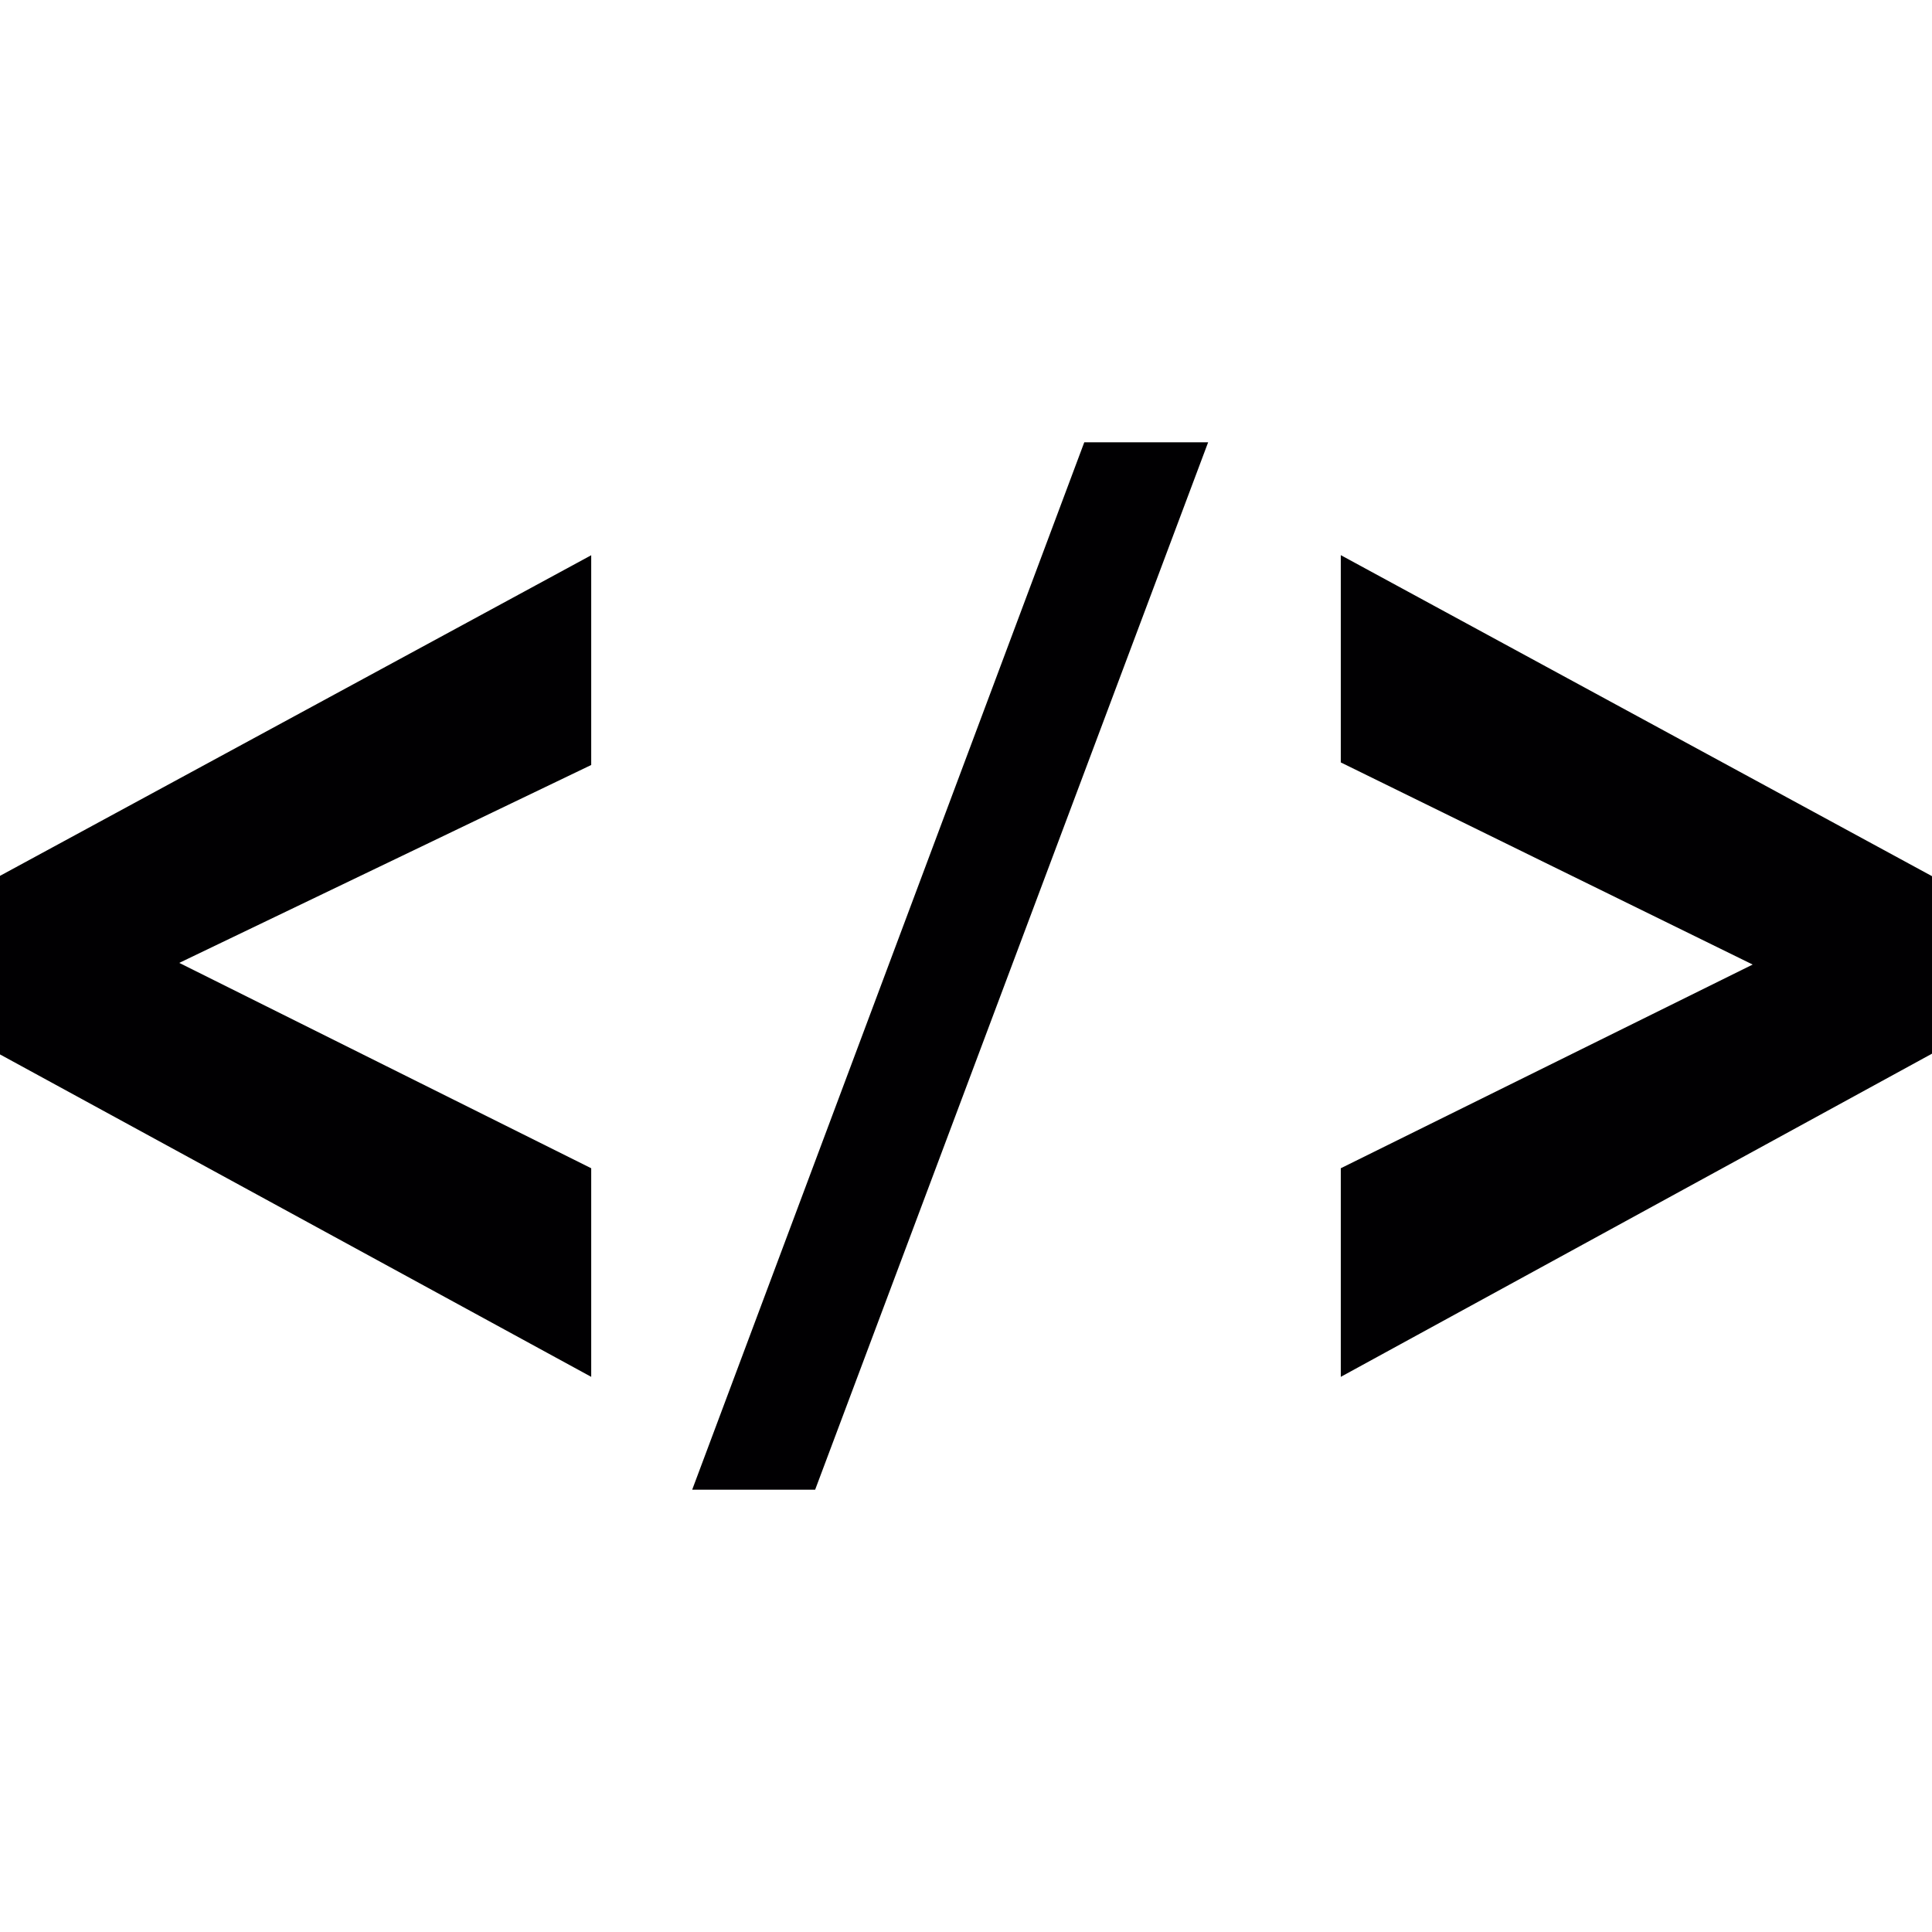
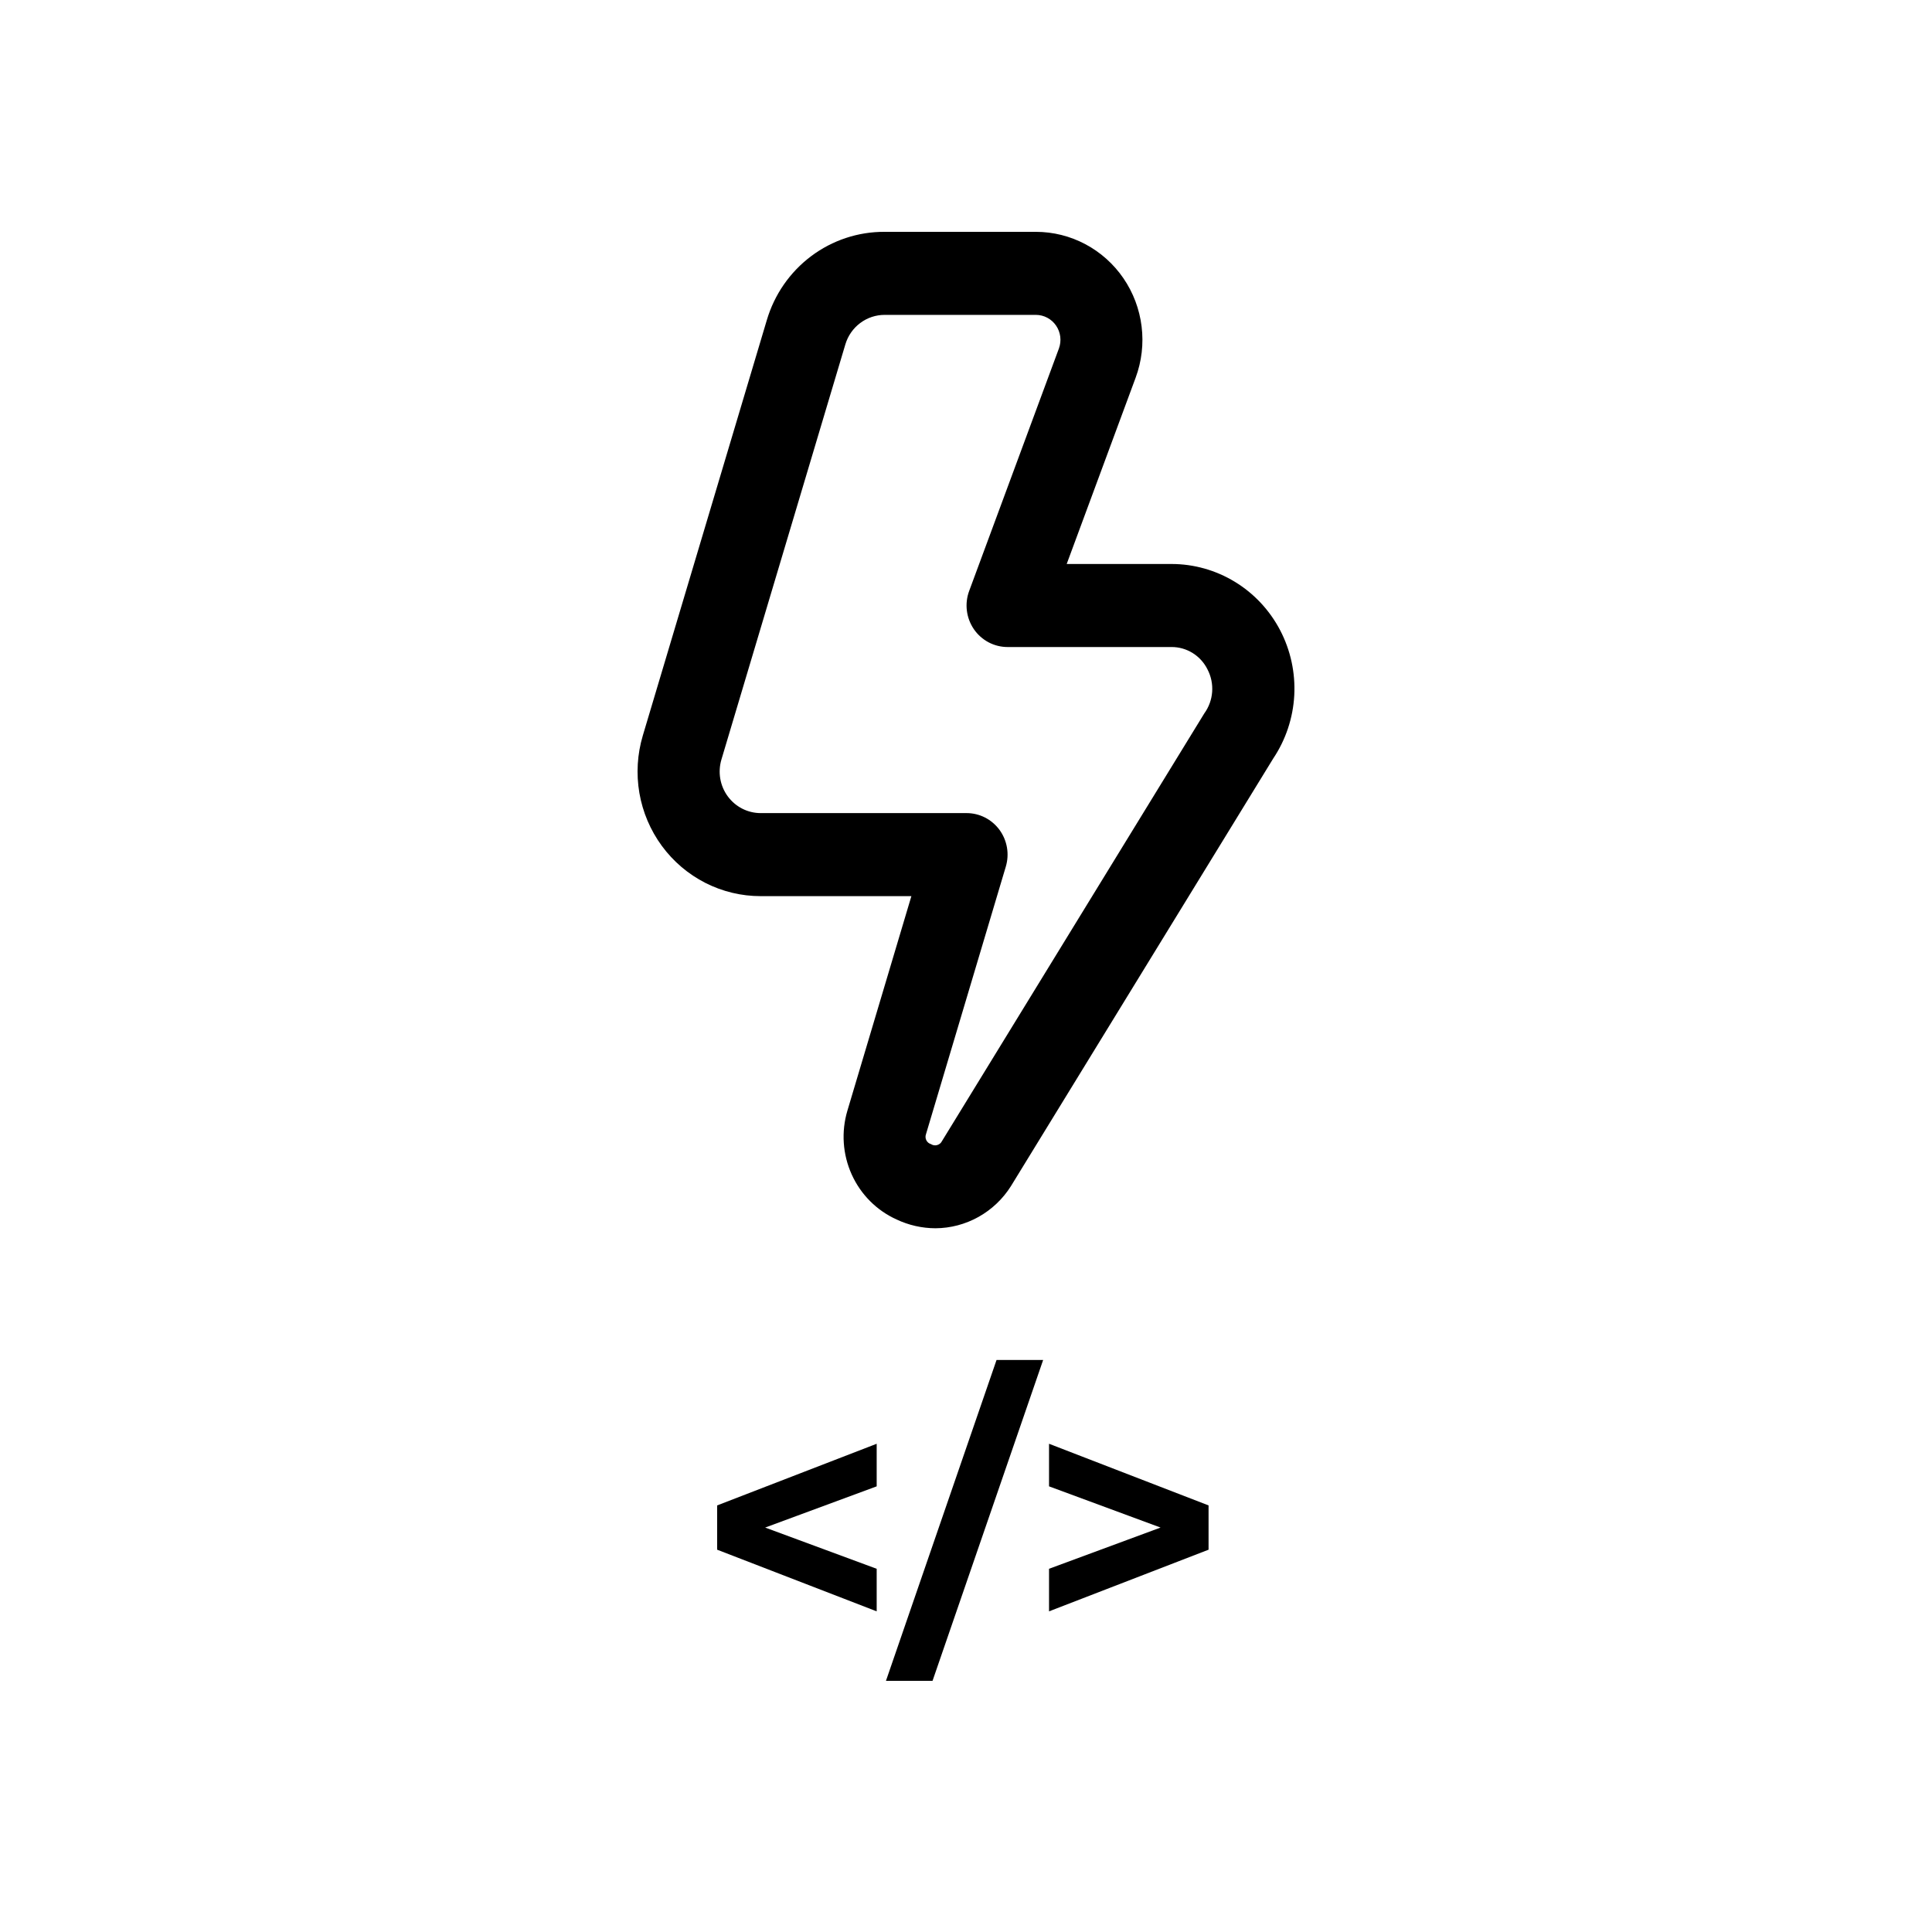
- <svg xmlns="http://www.w3.org/2000/svg" version="1.1" id="Capa_1" x="0px" y="0px" viewBox="0 0 502.664 502.664" style="enable-background:new 0 0 502.664 502.664;" xml:space="preserve">
-   <g>
-     <g>
-       <path style="fill:#010002;" d="M153.821,358.226L0,274.337v-46.463l153.821-83.414v54.574L46.636,250.523l107.185,53.431    C153.821,303.954,153.821,358.226,153.821,358.226z" />
-       <path style="fill:#010002;" d="M180.094,387.584L282.103,115.08h32.227L212.084,387.584H180.094z" />
-       <path style="fill:#010002;" d="M348.843,358.226v-54.272l107.164-52.999l-107.164-52.59v-53.927l153.821,83.522v46.183    L348.843,358.226z" />
-     </g>
-     <g>
- 	</g>
-     <g>
- 	</g>
-     <g>
- 	</g>
-     <g>
- 	</g>
-     <g>
- 	</g>
-     <g>
- 	</g>
-     <g>
- 	</g>
-     <g>
- 	</g>
-     <g>
- 	</g>
-     <g>
- 	</g>
-     <g>
- 	</g>
-     <g>
- 	</g>
-     <g>
- 	</g>
-     <g>
- 	</g>
-     <g>
- 	</g>
-   </g>
-   <g>
- </g>
-   <g>
- </g>
-   <g>
- </g>
-   <g>
- </g>
-   <g>
- </g>
-   <g>
- </g>
-   <g>
- </g>
-   <g>
- </g>
-   <g>
- </g>
-   <g>
- </g>
-   <g>
- </g>
-   <g>
- </g>
-   <g>
- </g>
-   <g>
- </g>
-   <g>
- </g>
+ <svg xmlns="http://www.w3.org/2000/svg" width="100" height="100" viewBox="0 0 100 100" fill="none">
+   <path d="M48.418 63.575C47.723 63.573 47.037 63.417 46.407 63.12C45.378 62.656 44.552 61.827 44.084 60.79C43.615 59.752 43.536 58.577 43.862 57.485L47.173 46.384H39.371C38.377 46.385 37.397 46.15 36.508 45.698C35.62 45.246 34.849 44.59 34.256 43.782C33.663 42.974 33.265 42.036 33.094 41.044C32.924 40.052 32.985 39.033 33.273 38.069L39.687 16.58C40.078 15.25 40.884 14.085 41.984 13.26C43.084 12.434 44.419 11.992 45.788 12H53.621C54.512 12.001 55.389 12.22 56.177 12.639C56.966 13.058 57.643 13.664 58.15 14.405C58.657 15.146 58.979 16.001 59.089 16.896C59.2 17.791 59.094 18.7 58.782 19.545L55.212 29.192H60.636C61.792 29.192 62.926 29.511 63.917 30.115C64.908 30.718 65.717 31.584 66.259 32.619C66.8 33.654 67.053 34.819 66.991 35.989C66.928 37.158 66.552 38.288 65.903 39.258L52.327 61.392C51.908 62.058 51.33 62.606 50.647 62.988C49.964 63.369 49.198 63.571 48.418 63.575ZM45.788 16.298C45.332 16.298 44.889 16.446 44.523 16.721C44.157 16.995 43.888 17.382 43.756 17.824L37.341 39.313C37.245 39.635 37.225 39.974 37.281 40.304C37.338 40.635 37.47 40.948 37.668 41.217C37.865 41.486 38.122 41.705 38.418 41.856C38.714 42.007 39.04 42.086 39.371 42.086H50.03C50.361 42.086 50.688 42.164 50.984 42.315C51.279 42.466 51.536 42.685 51.734 42.954C51.931 43.224 52.063 43.536 52.12 43.867C52.177 44.197 52.156 44.537 52.06 44.858L47.93 58.702C47.911 58.752 47.903 58.807 47.905 58.861C47.908 58.916 47.922 58.969 47.946 59.018C47.97 59.066 48.004 59.109 48.045 59.144C48.087 59.179 48.135 59.204 48.187 59.219C48.234 59.25 48.286 59.27 48.341 59.279C48.397 59.287 48.453 59.284 48.506 59.269C48.56 59.254 48.61 59.228 48.654 59.193C48.697 59.157 48.732 59.113 48.757 59.062L62.333 36.928C62.57 36.602 62.712 36.214 62.741 35.81C62.77 35.406 62.686 35.002 62.498 34.644C62.324 34.295 62.058 34.003 61.729 33.799C61.4 33.595 61.022 33.488 60.636 33.49H52.151C51.809 33.49 51.471 33.406 51.167 33.245C50.863 33.084 50.602 32.851 50.407 32.566C50.212 32.28 50.087 31.951 50.045 31.606C50.003 31.262 50.043 30.912 50.164 30.587L54.809 18.037C54.88 17.842 54.904 17.633 54.879 17.427C54.853 17.221 54.779 17.024 54.663 16.854C54.546 16.683 54.39 16.543 54.209 16.447C54.028 16.35 53.826 16.299 53.621 16.298H45.788Z" fill="black" />
+   <path d="M45.377 83.403L37.12 80.212V77.92L45.377 74.729V76.933L37.936 79.683V78.449L45.377 81.2V83.403Z" fill="black" />
+   <path d="M45.857 87L51.581 70.392H53.993L48.268 87H45.857Z" fill="black" />
+   <path d="M54.298 83.403V81.2L61.74 78.449V79.683L54.298 76.933V74.729L62.555 77.92V80.212L54.298 83.403Z" fill="black" />
</svg>
